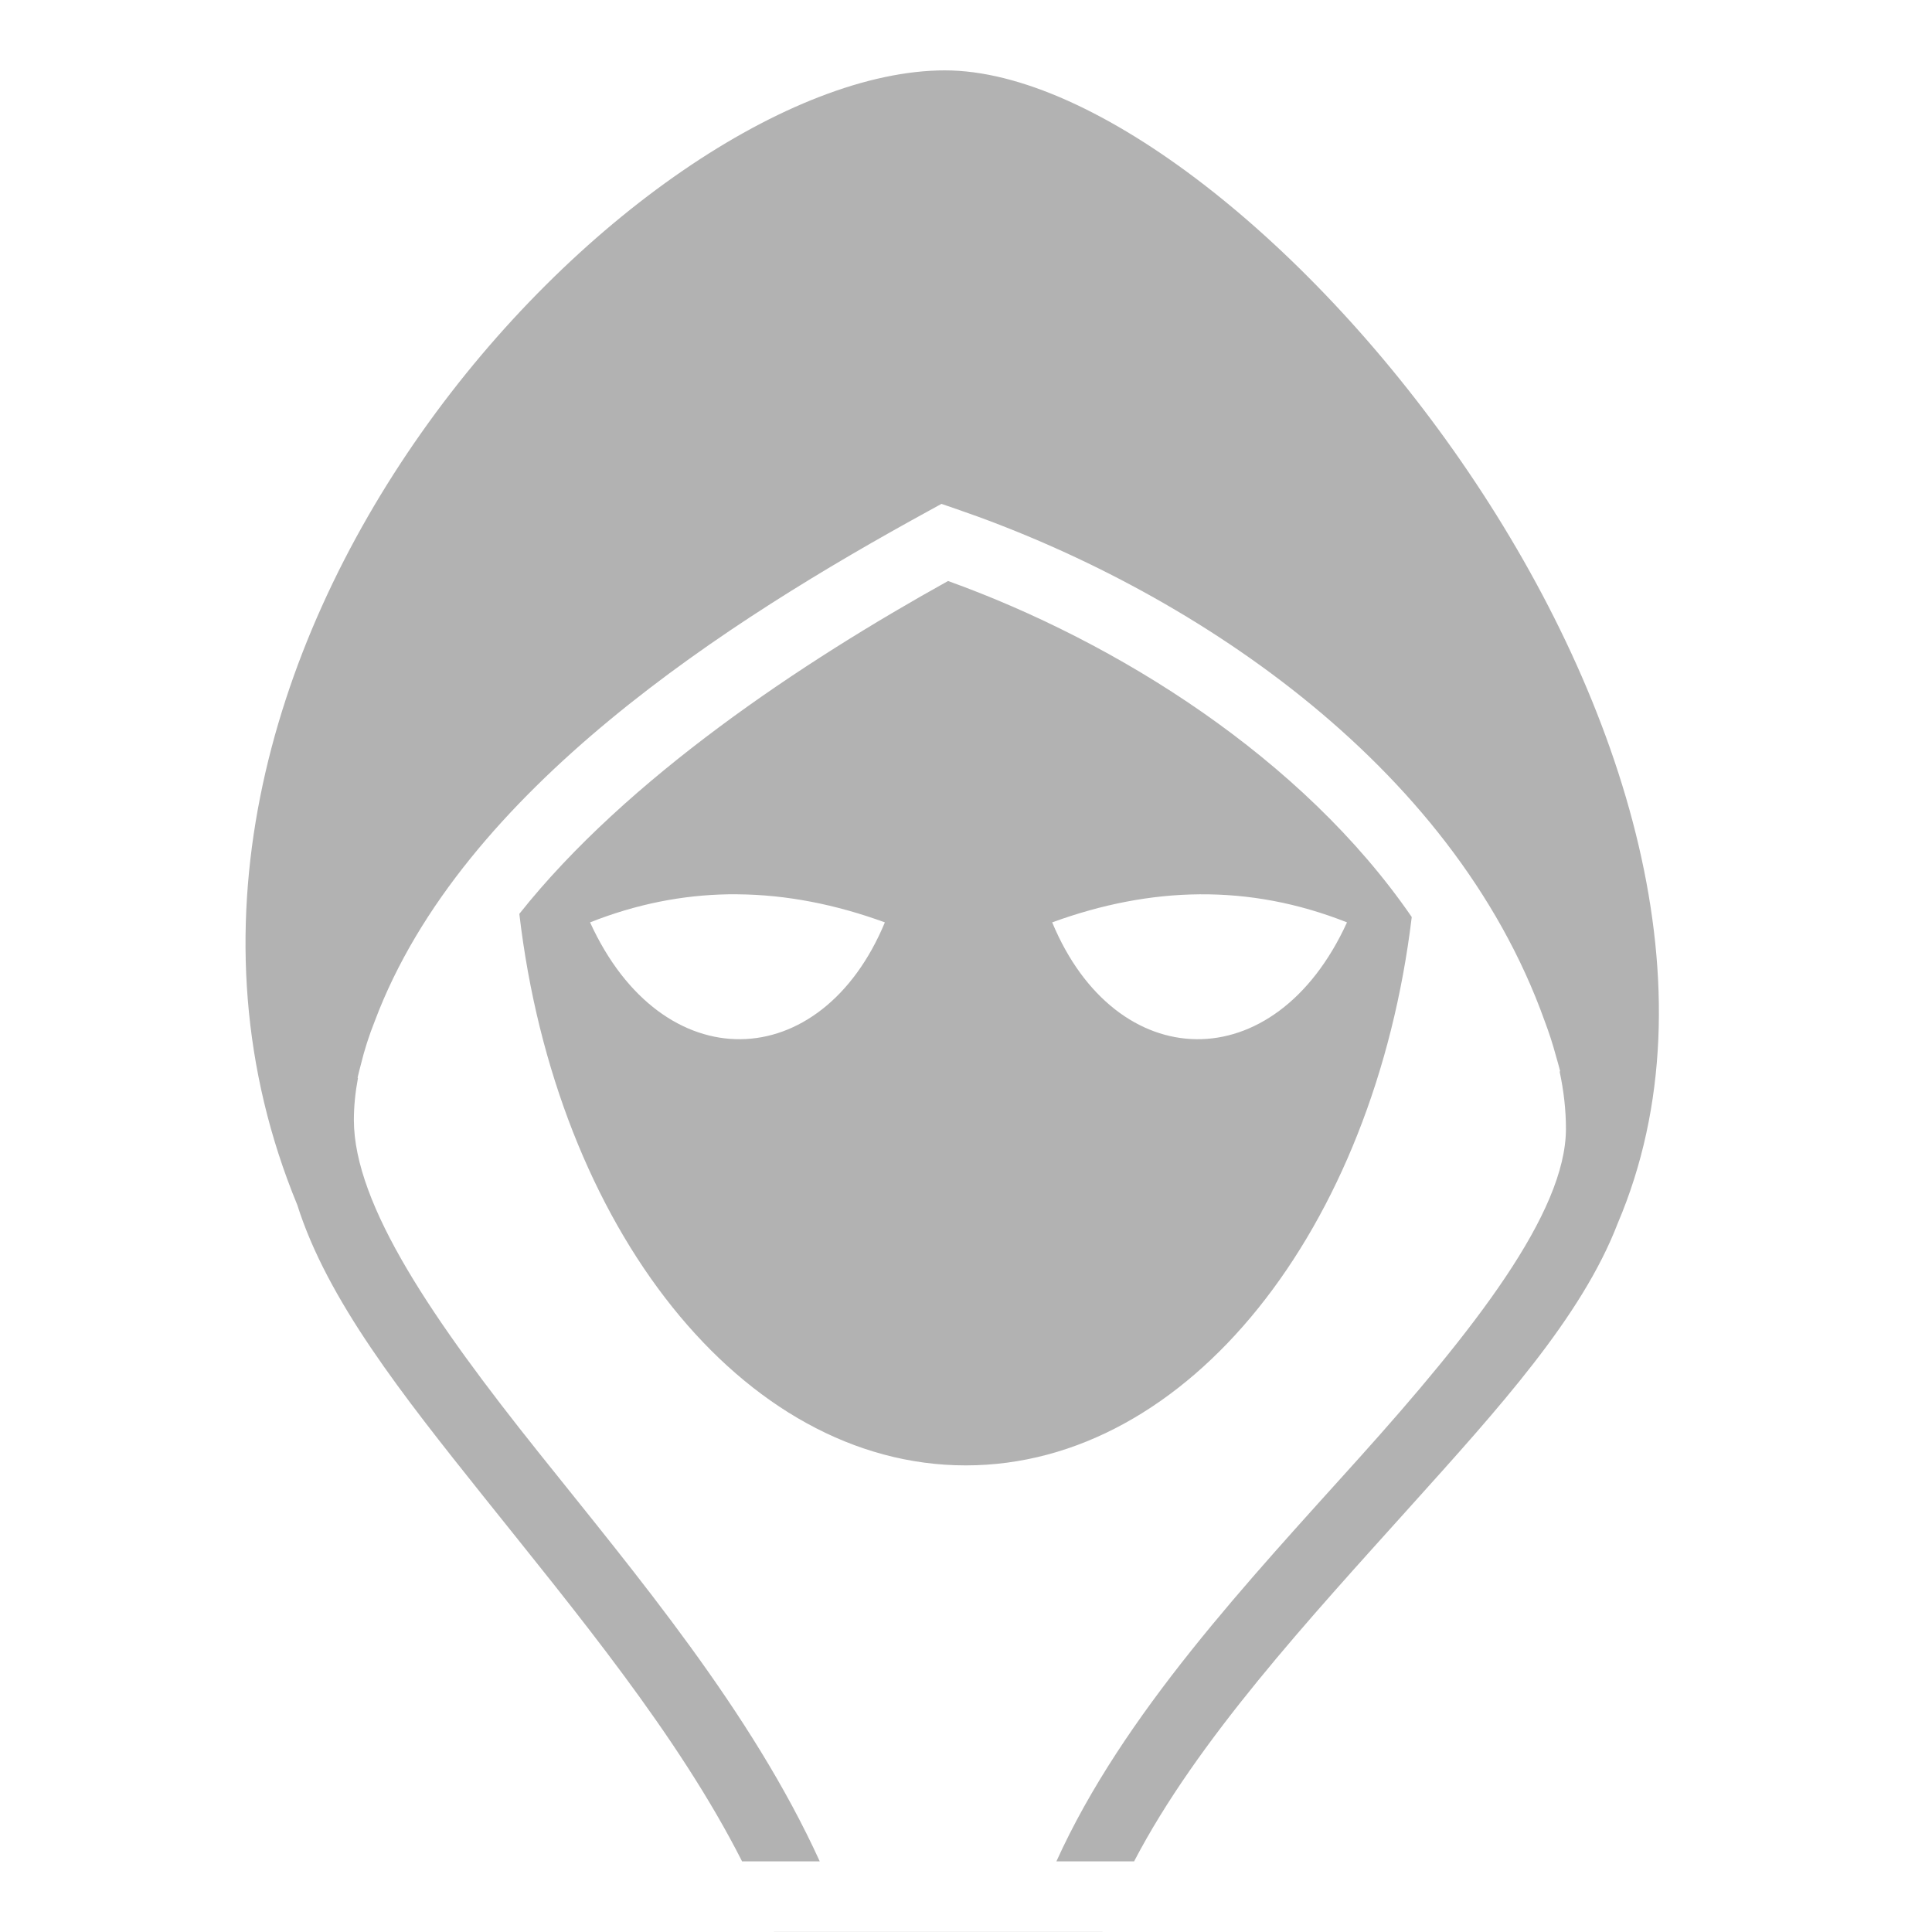
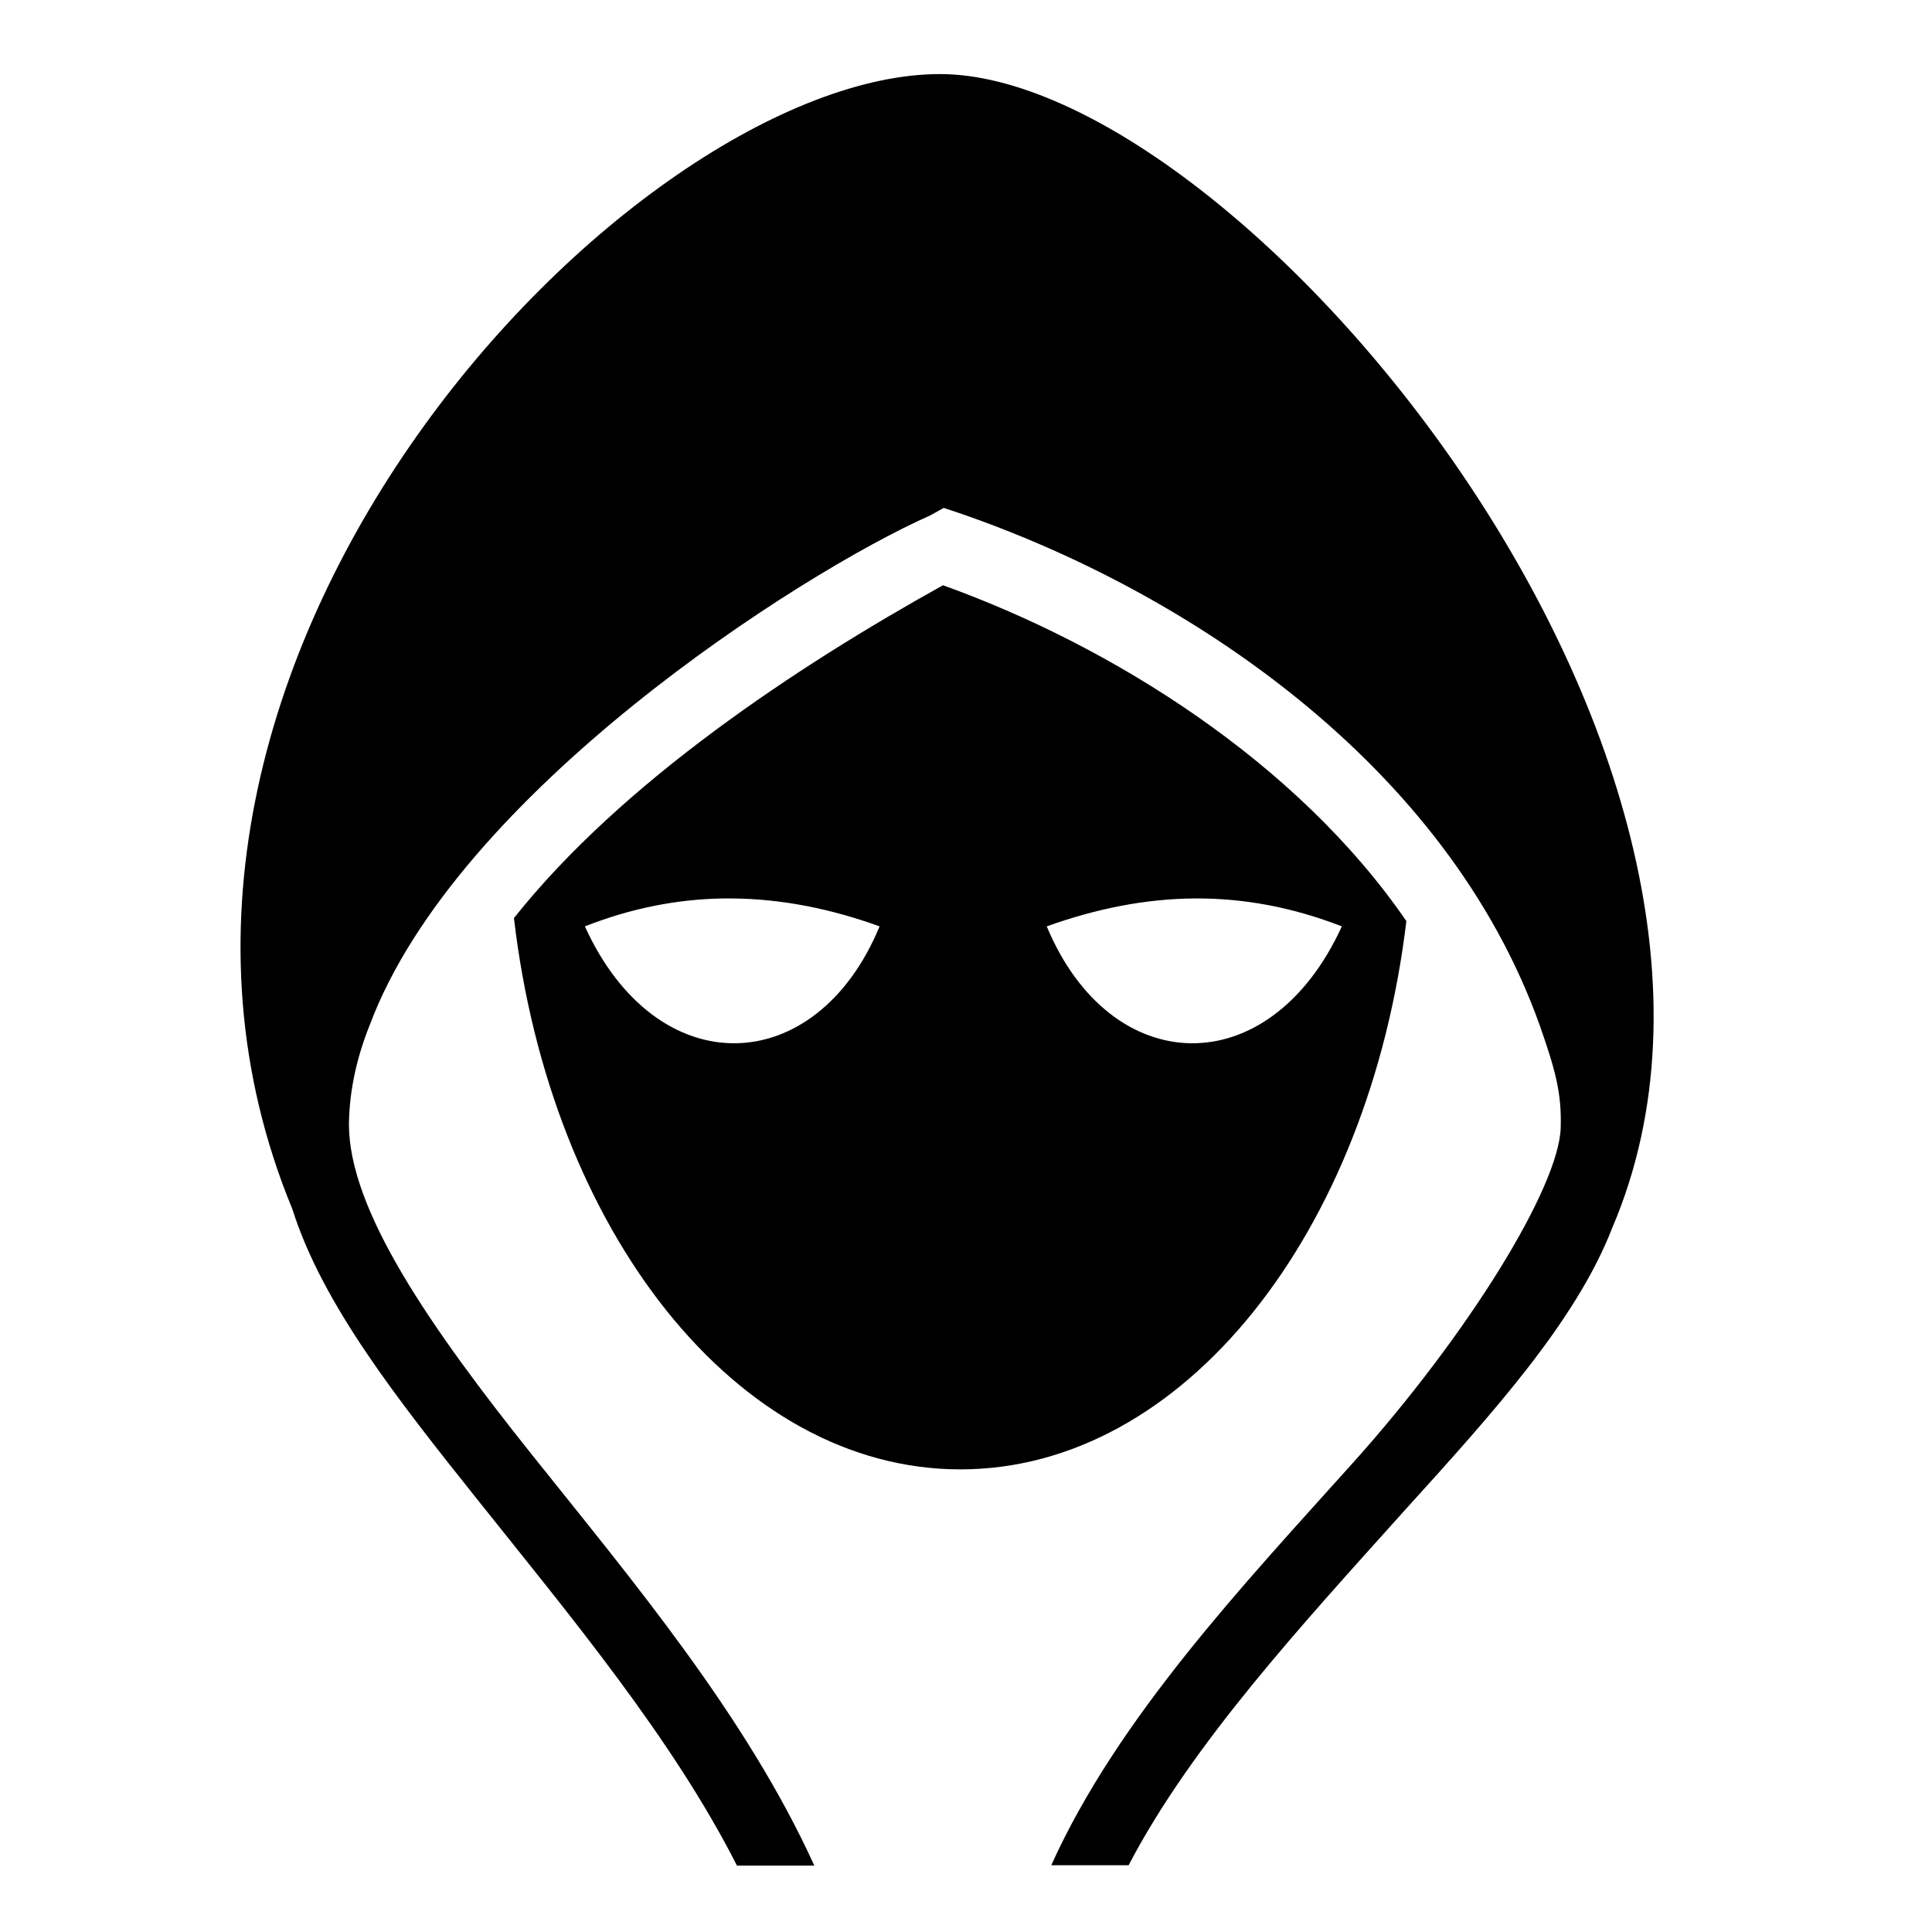
<svg xmlns="http://www.w3.org/2000/svg" viewBox="0 0 512 512" style="height: 512px; width: 512px;">
-   <path d="M0 0h512v512H0z" fill="transparent" fill-opacity="0" />
-   <g class="" transform="translate(0,0)" style="touch-action: none;">
-     <path d="M250.453 18.648c-81.376 0-231.45 155.81-171.668 300.672 7.978 25.267 27.867 50.345 49.205 77.076 24.453 30.633 51.61 63.238 68.668 96.885h20.584c-18.13-39.8-48.558-75.86-74.646-108.542-27.415-34.343-48.813-65.267-48.815-87.95.002-3.61.377-7.333 1.09-11.136l-.12-.027c.287-1.23.598-2.455.924-3.674.913-3.757 2.14-7.578 3.68-11.436 23.075-61.4 94.16-106.3 146.552-135.014l3.594-1.97 3.906 1.345c60.932 20.9 131.302 66.756 155.967 135.77 1.134 3.01 2.114 6.012 2.914 8.998.41 1.413.81 2.832 1.182 4.263l-.156.04c1.1 5.15 1.68 10.232 1.678 15.177v.002c0 22.304-24.448 53.49-55.04 87.512-29.063 32.318-62.31 67.554-79.997 106.644h20.59c16.756-32.134 46.205-64.013 73.303-94.147 23.14-25.733 45.285-49.998 54.867-74.945 52.844-124.03-99.228-305.54-178.262-305.54zm.797 135.32c-38.68 21.5-85.036 52.22-113.623 88.212 9.72 83.004 58.994 146.164 118.31 146.164 59.117 0 108.24-62.733 118.19-145.323-28.928-42.097-78.05-72.91-122.877-89.05zM193 237c.814-.013 1.624-.006 2.438 0 13.02.102 26.043 2.687 39.062 7.438-16.848 40.6-58.98 41.963-78.125 0 12.206-4.835 24.42-7.24 36.625-7.438zm124.906 0c13.02-.102 26.043 2.28 39.063 7.438-19.148 41.963-61.28 40.6-78.126 0 13.02-4.75 26.043-7.336 39.062-7.438zm-112.82 274.97l.135.32h86.844l.13-.32h-87.108z" fill="#b2b2b2" fill-opacity="1" />
+   <g class="" transform="translate(-5,1)" style="">
+     <path d="M254.1 18.63c-81.4 0-231.43 155.97-171.63 300.77 8 25.3 27.83 50.4 49.13 77.1 24.4 30.6 51.6 63.2 68.7 96.9h20.5c-18.1-39.8-48.5-75.9-74.6-108.6-27.4-34.3-48.73-65.2-48.73-87.9.1-9.1 2.23-18.1 5.53-26.3 23-61.4 114-119.7 148.5-135l3.6-2 3.9 1.3c60.9 20.9 129.3 66.7 154 135.7 4.1 11.7 5.9 18 5.6 27.3-.5 15.8-24.5 54.7-55 88.7-29.1 32.4-62.4 67.7-80 106.7h20.5c16.8-32.2 46.2-64 73.3-94.2 23.2-25.6 45.3-50 54.9-74.8 52.9-124-99.2-305.67-178.2-305.67zm.8 135.47c-38.7 21.5-85.1 52.2-113.7 88.2 9.7 83 59 146.1 118.3 146.1 59.2 0 108.3-62.7 118.2-145.3-28.9-42.1-78-72.9-122.8-89zm-58.3 83h2.4c13.1.1 26.1 2.7 39.1 7.4-16.8 40.6-59 42-78.1 0 12.2-4.8 24.4-7.2 36.6-7.4zm124.9 0c13-.1 26 2.3 39.1 7.4-19.2 42-61.3 40.6-78.2 0 13.1-4.7 26.1-7.3 39.1-7.4z" fill="#000000" fill-opacity="1" />
  </g>
</svg>
